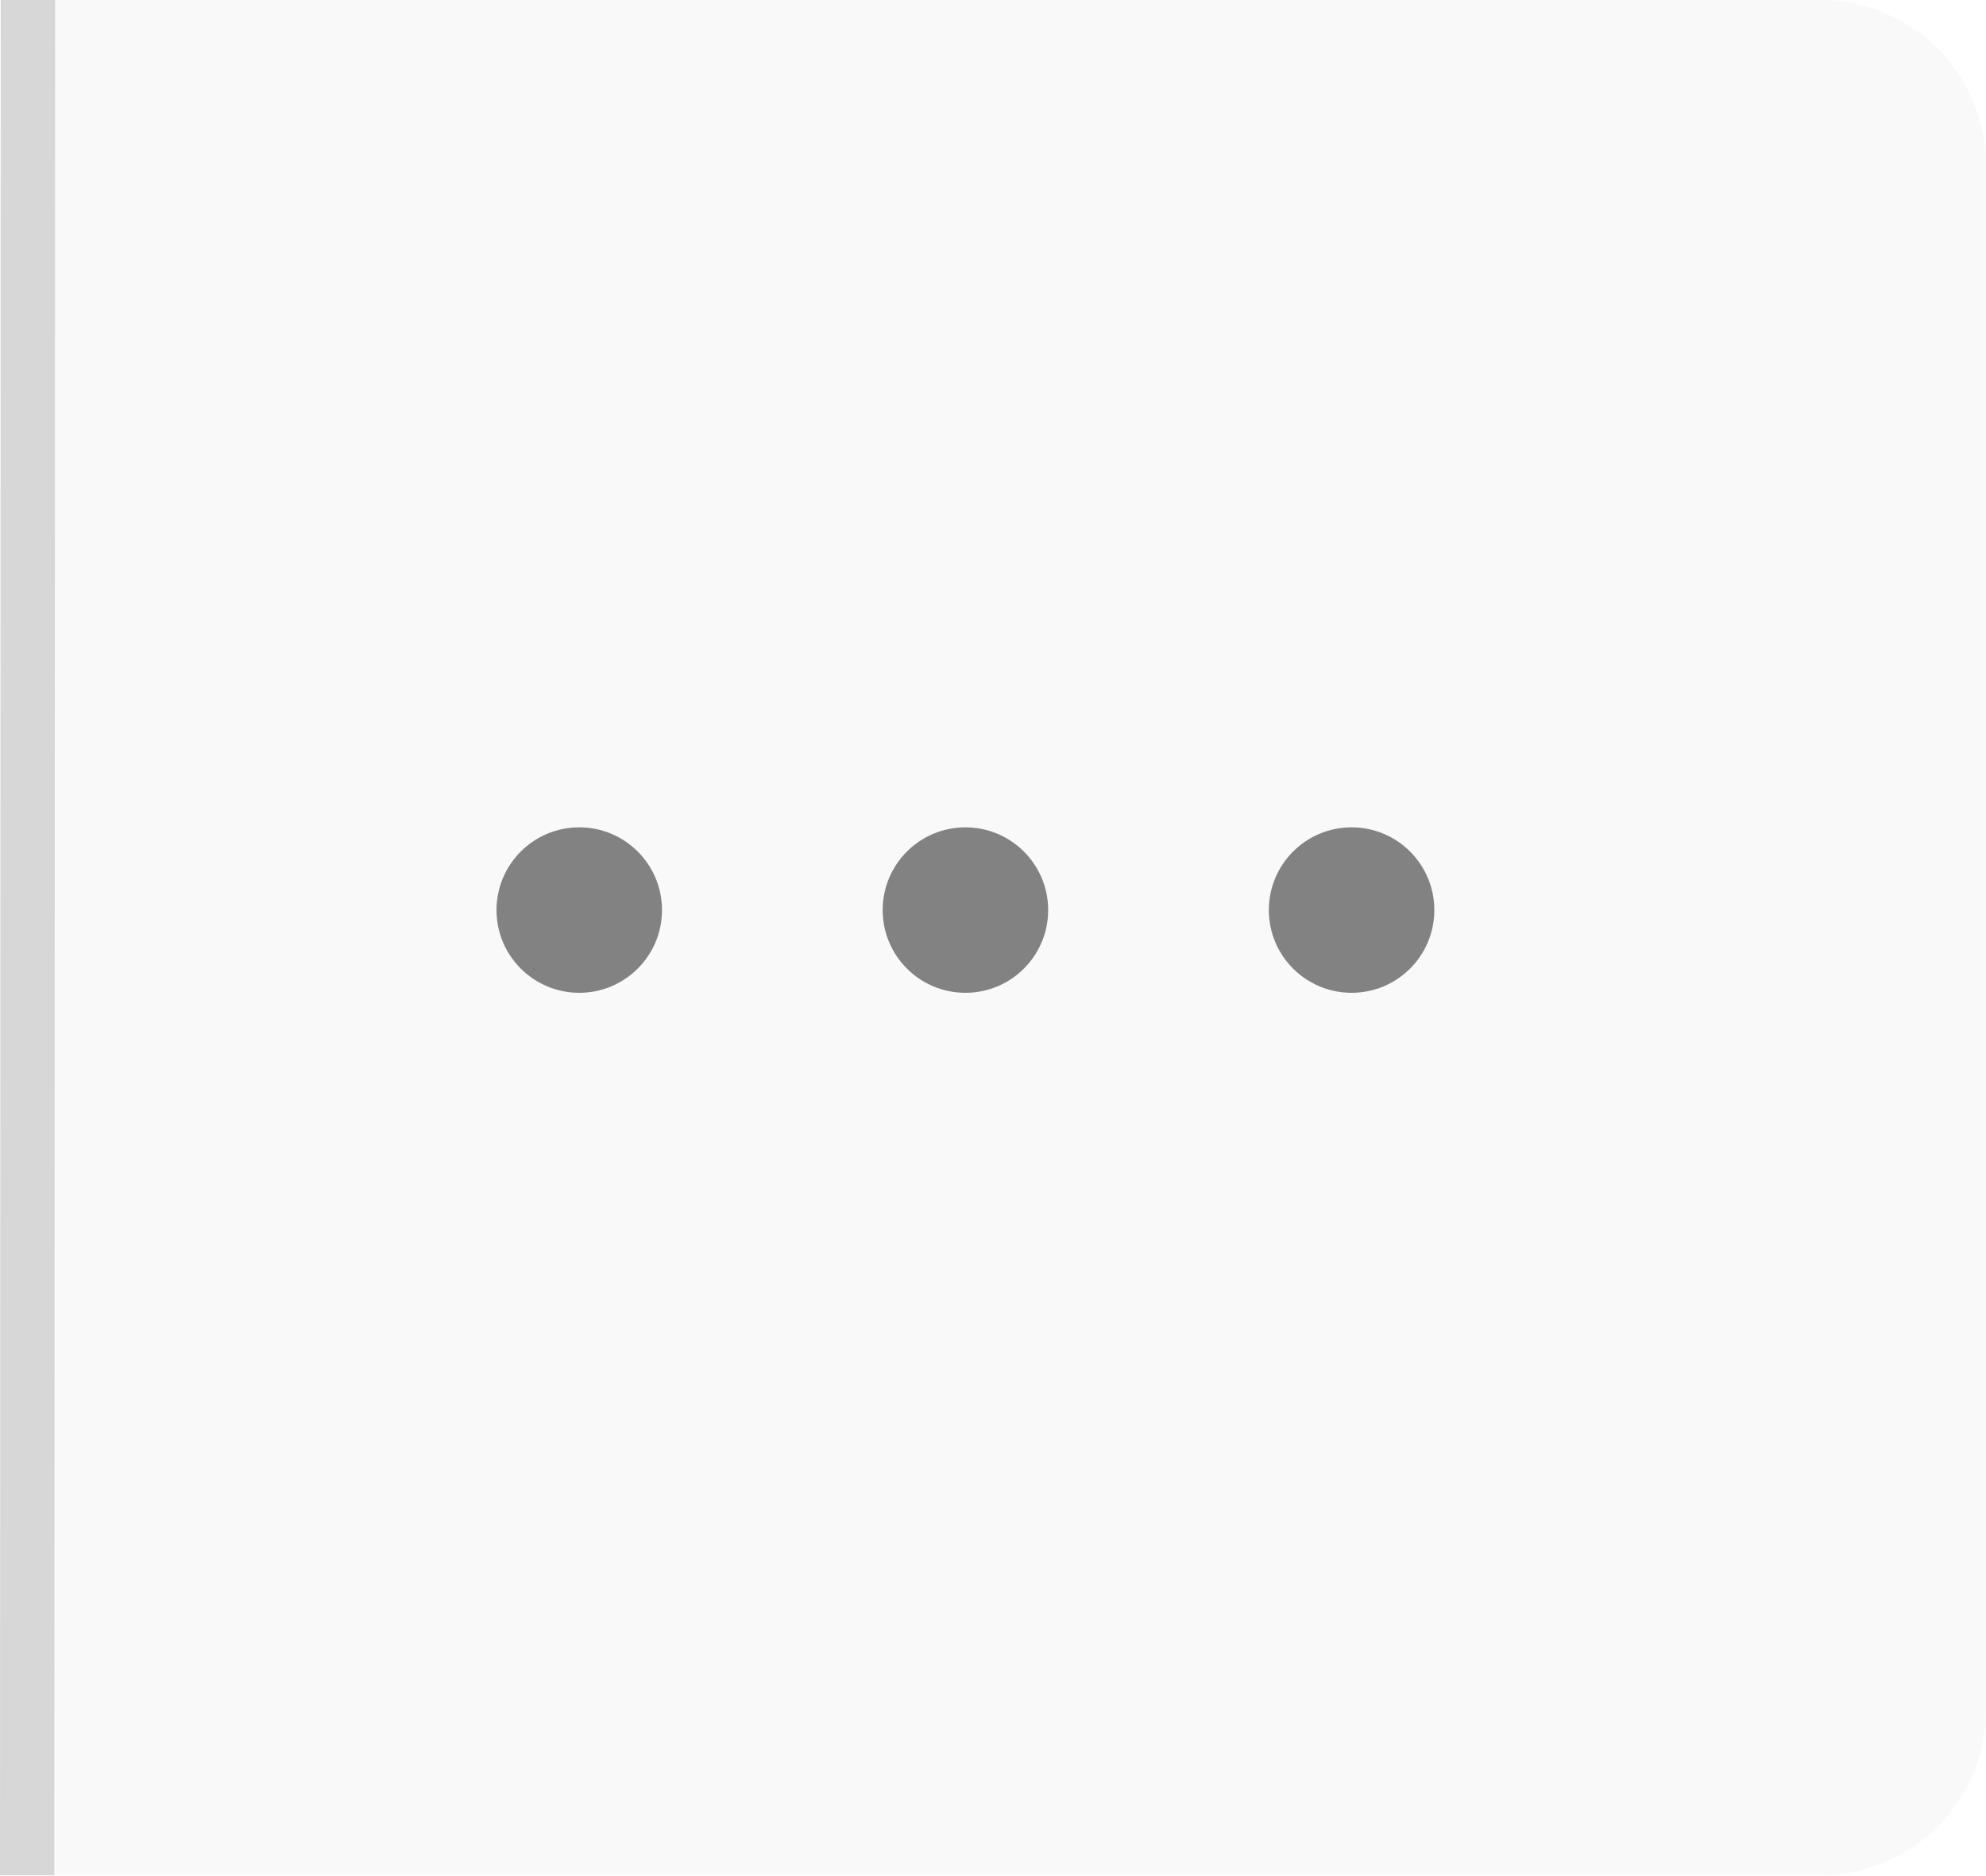
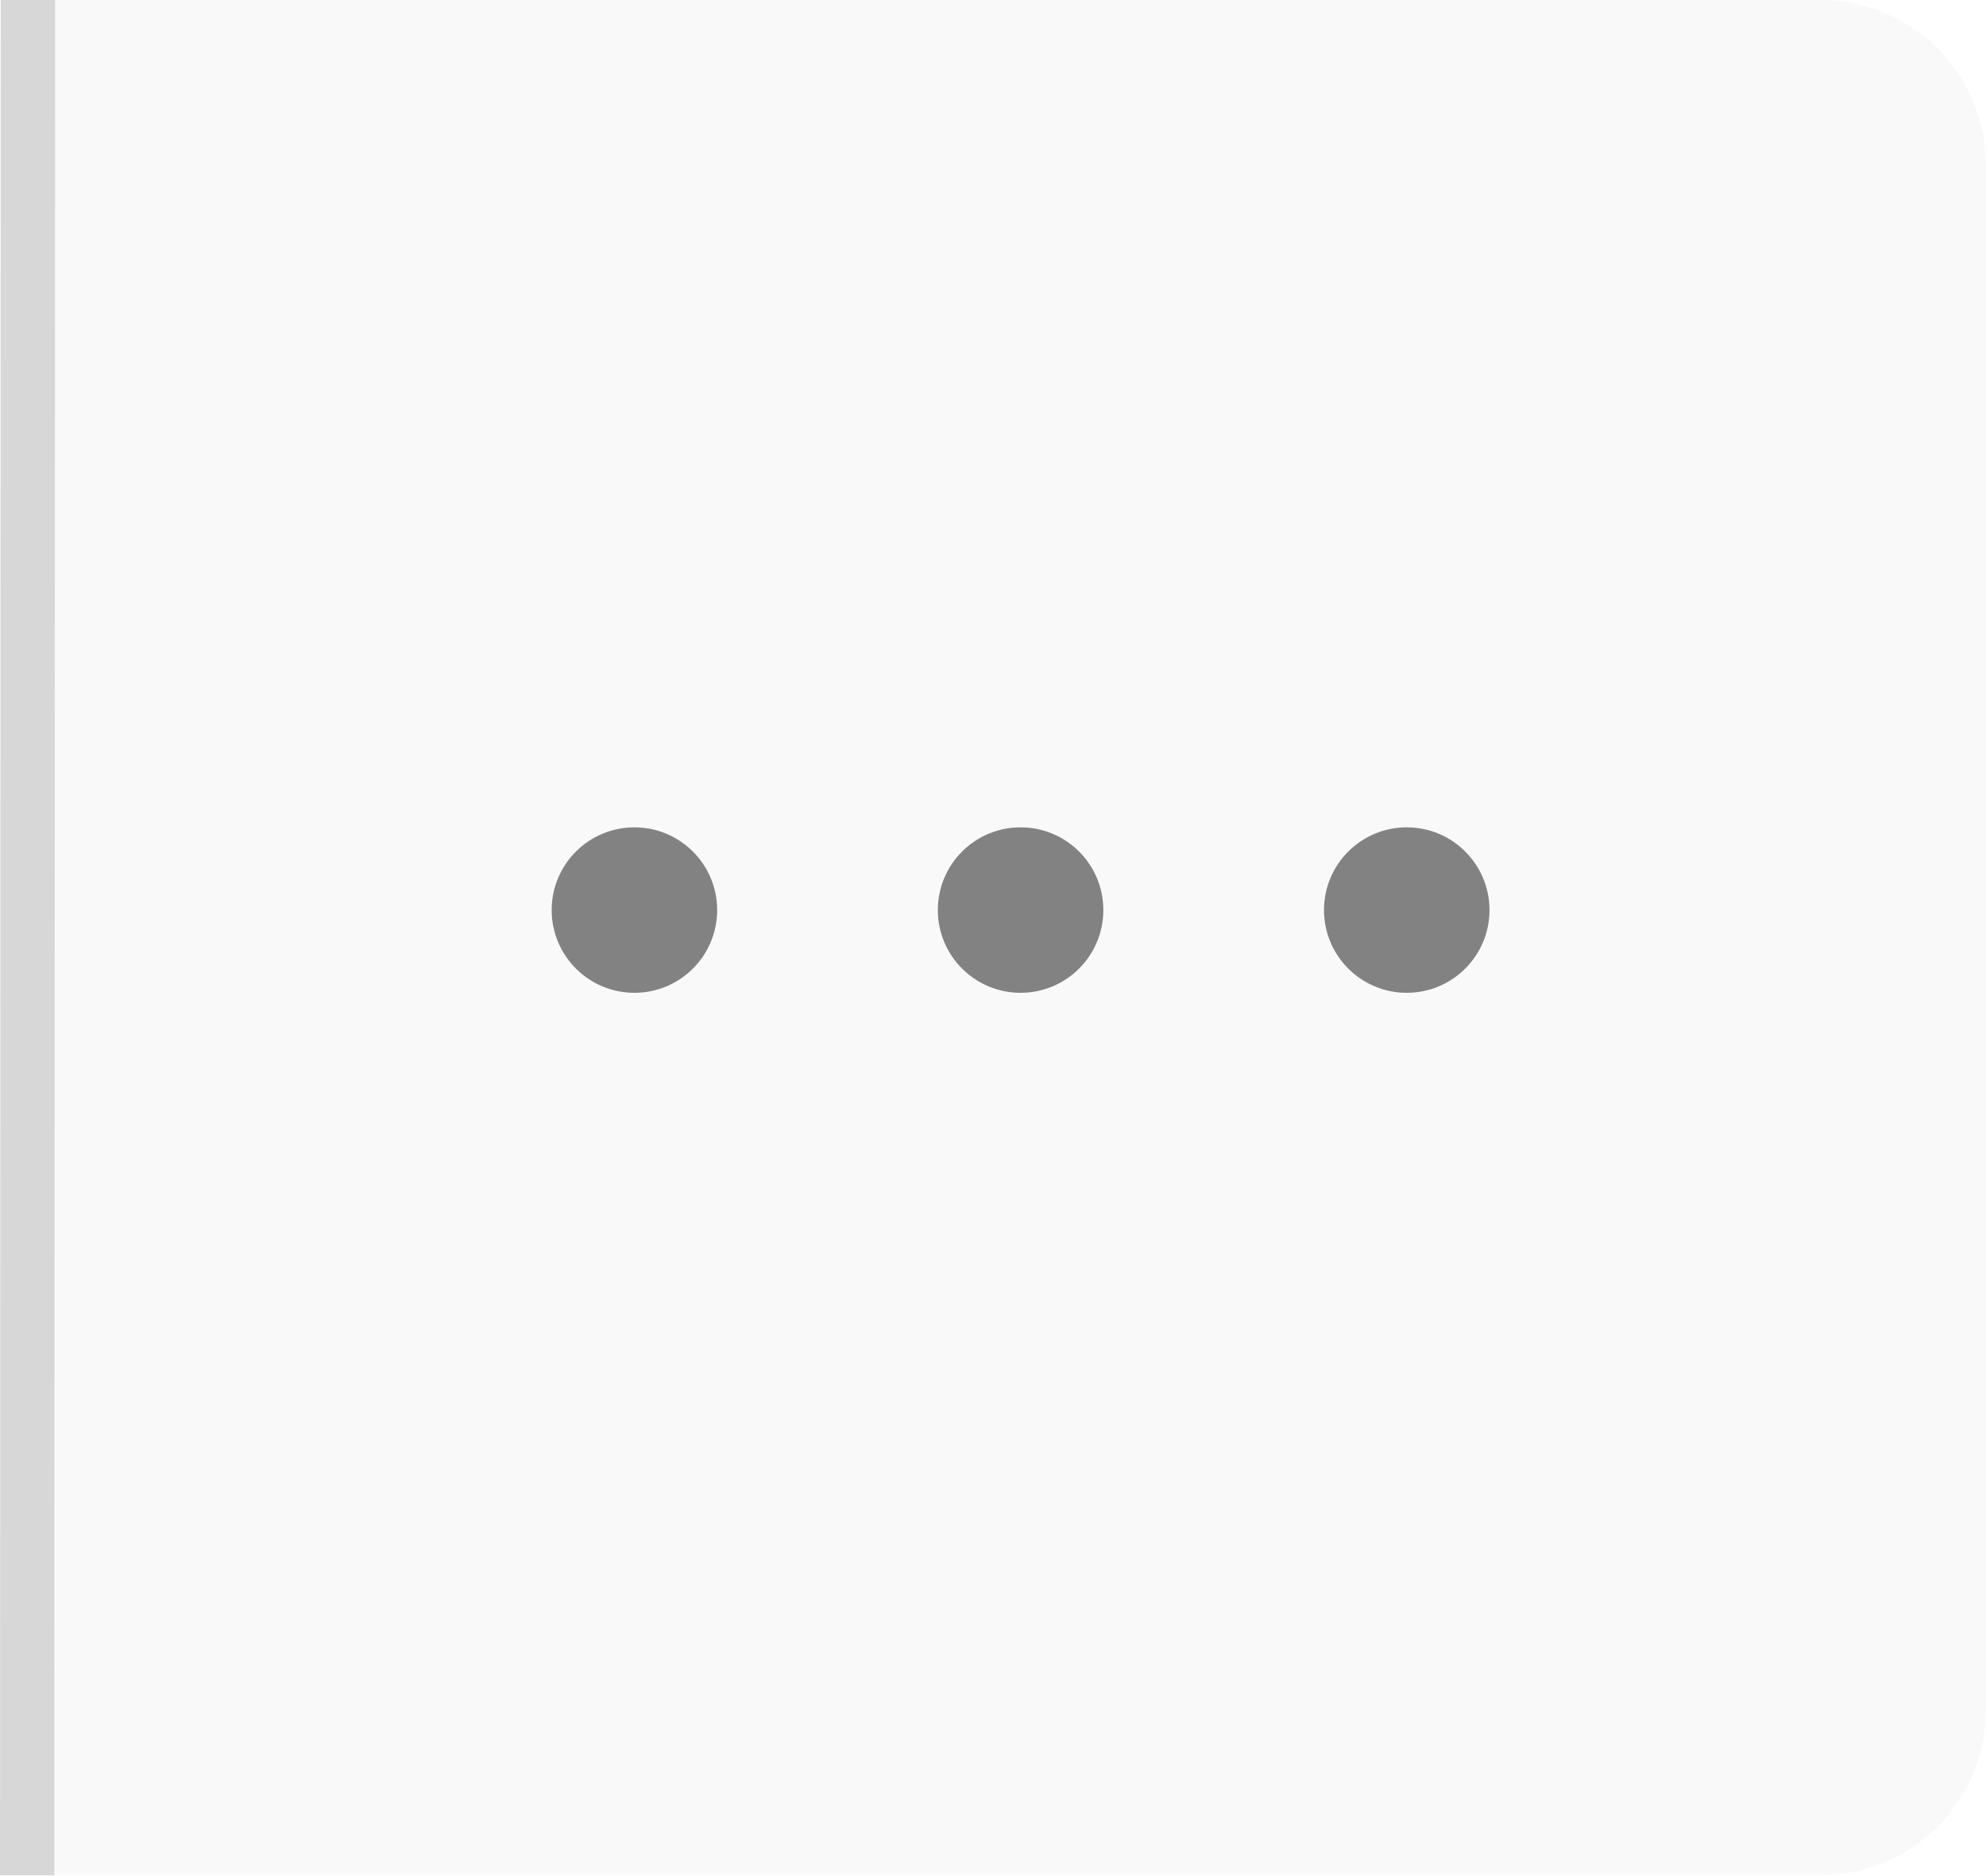
<svg xmlns="http://www.w3.org/2000/svg" width="36" height="34" viewBox="0 0 36 34" fill="none">
  <path d="M1 0H33C34.657 0 36 1.343 36 3V31C36 32.657 34.657 34 33 34H1V0Z" fill="#222222" fill-opacity="0.03" />
  <path fill-rule="evenodd" clip-rule="evenodd" d="M1 0L0.986 34L-0 34L0.013 0L1 0Z" fill="#222222" fill-opacity="0.18" />
-   <circle cx="10.5" cy="16.5" r="1.5" fill="#222222" fill-opacity="0.55" />
-   <circle cx="17.5" cy="16.5" r="1.5" fill="#222222" fill-opacity="0.55" />
-   <circle cx="24.5" cy="16.5" r="1.5" fill="#222222" fill-opacity="0.55" />
+   <circle cx="11.5" cy="16.5" r="1.5" fill="#222222" fill-opacity="0.55" />
+   <circle cx="18.5" cy="16.5" r="1.5" fill="#222222" fill-opacity="0.55" />
+   <circle cx="25.5" cy="16.5" r="1.5" fill="#222222" fill-opacity="0.55" />
</svg>
